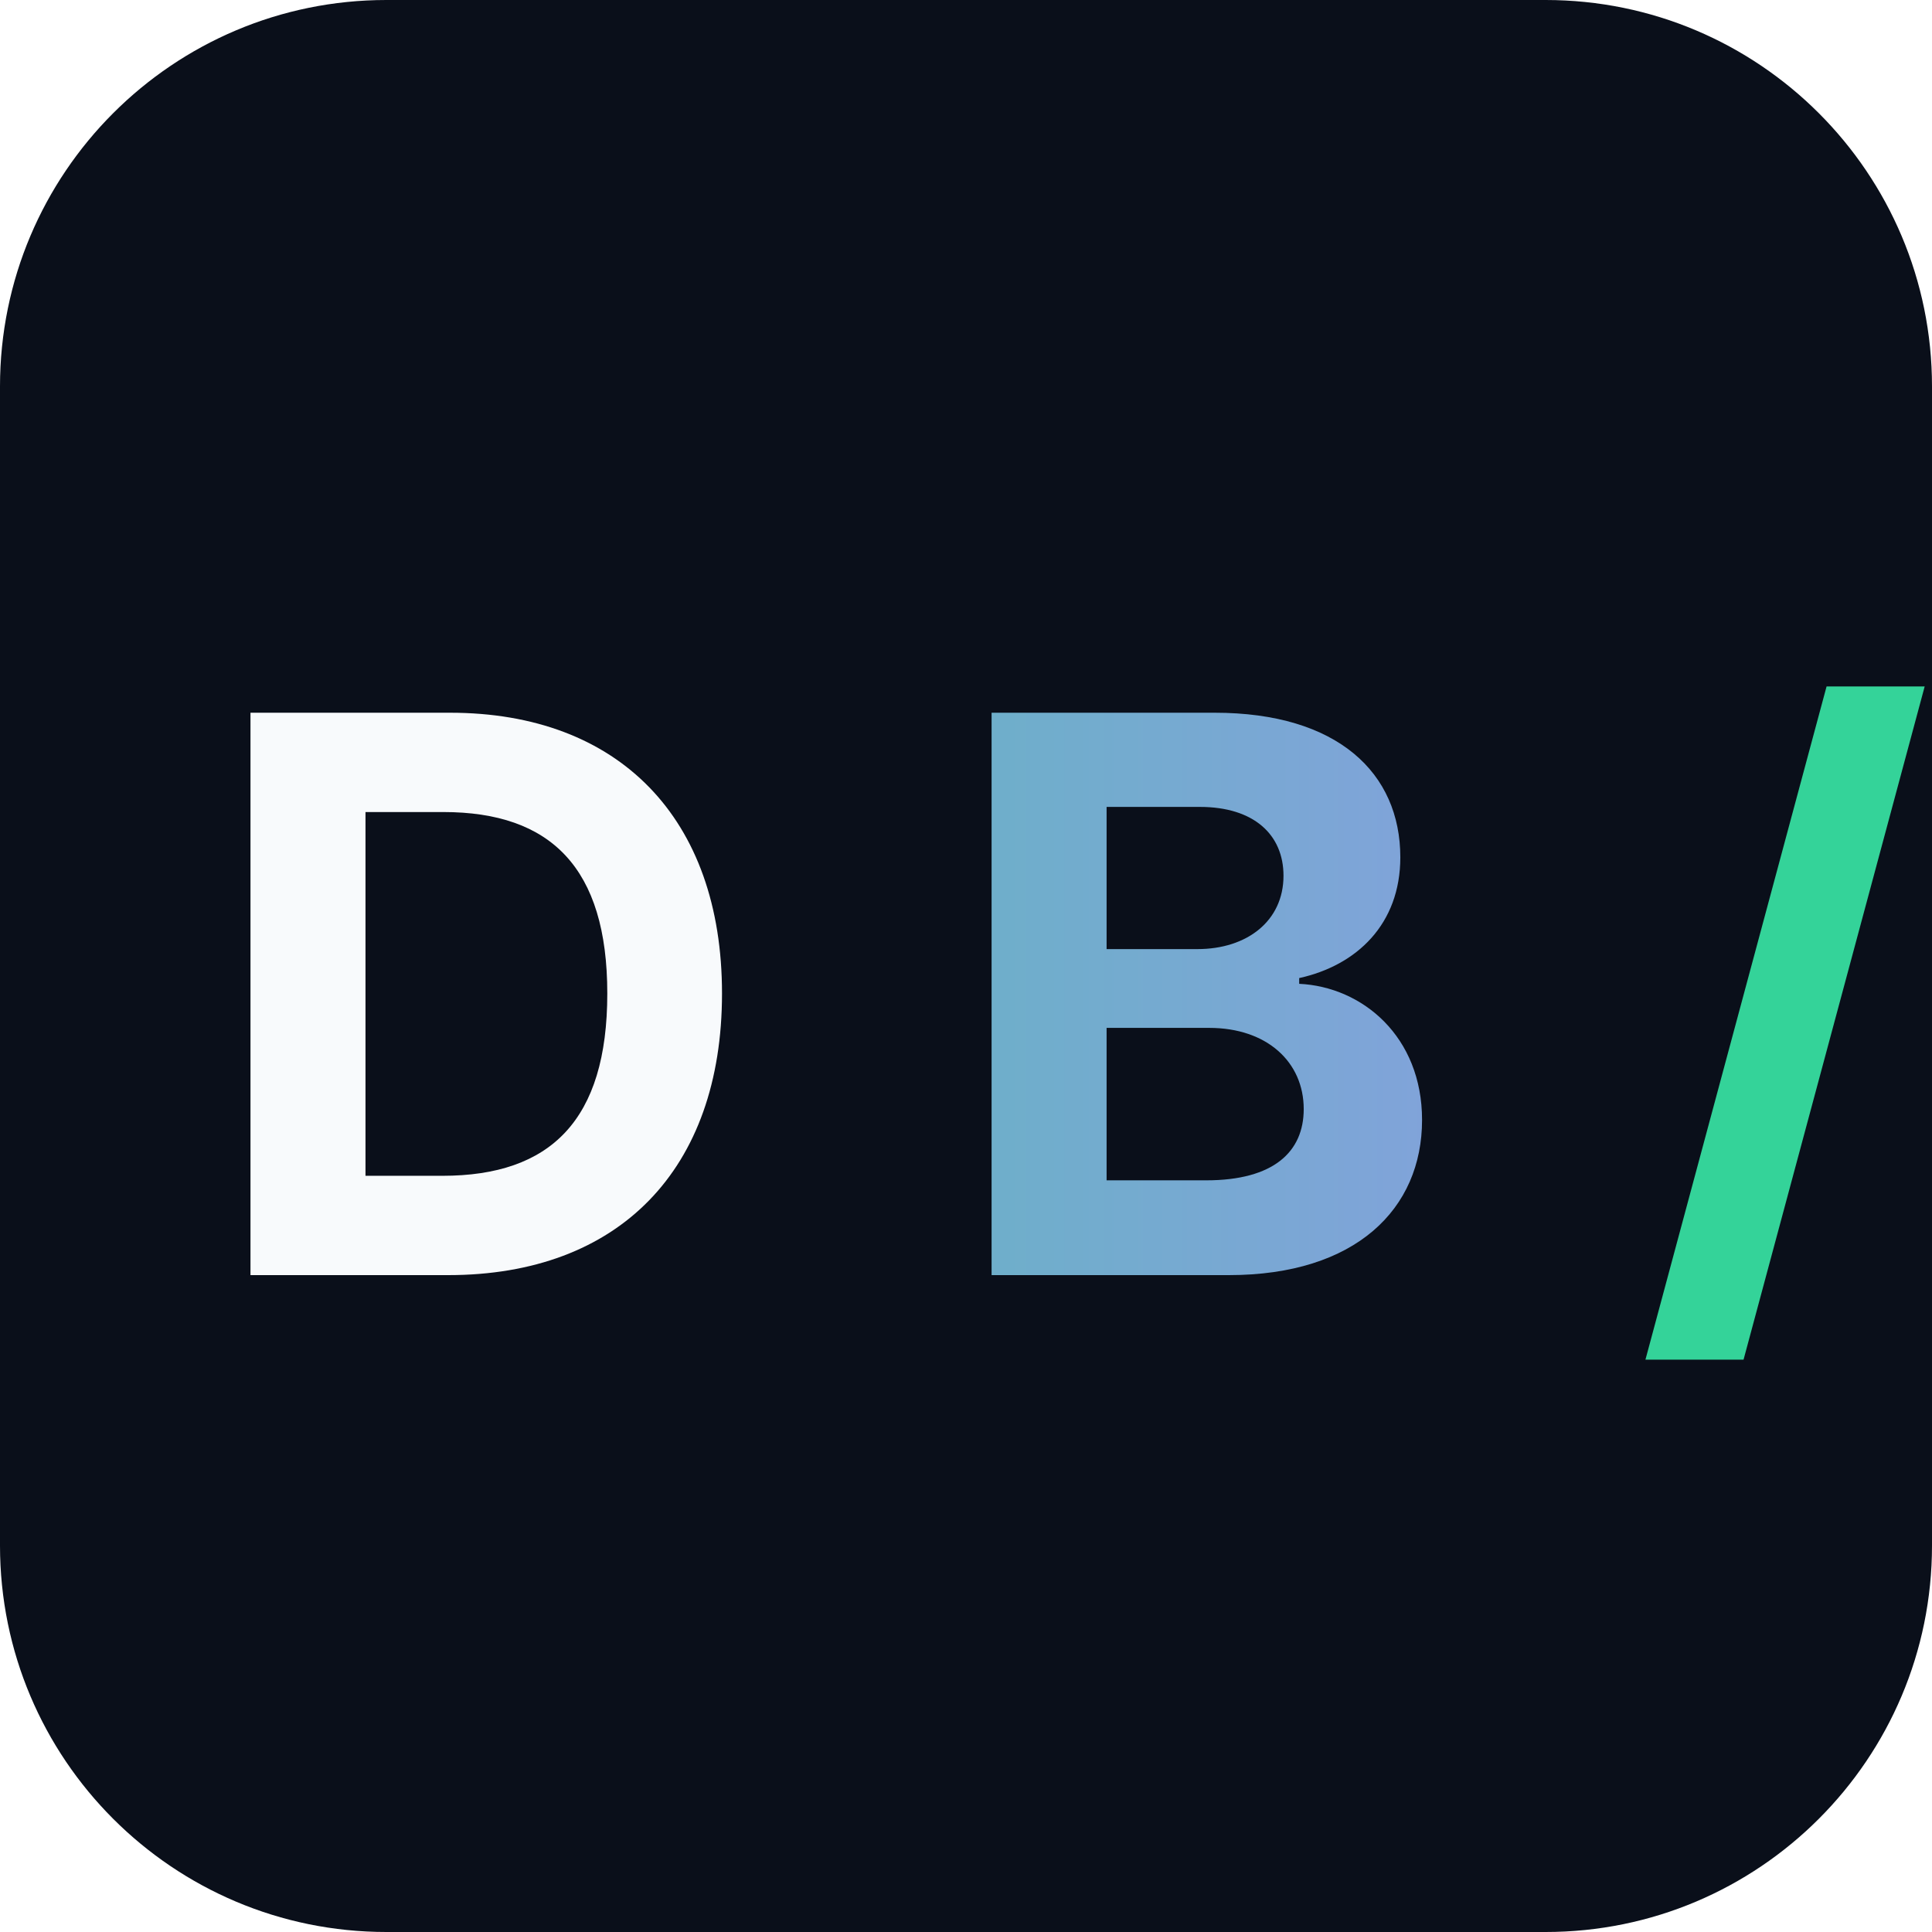
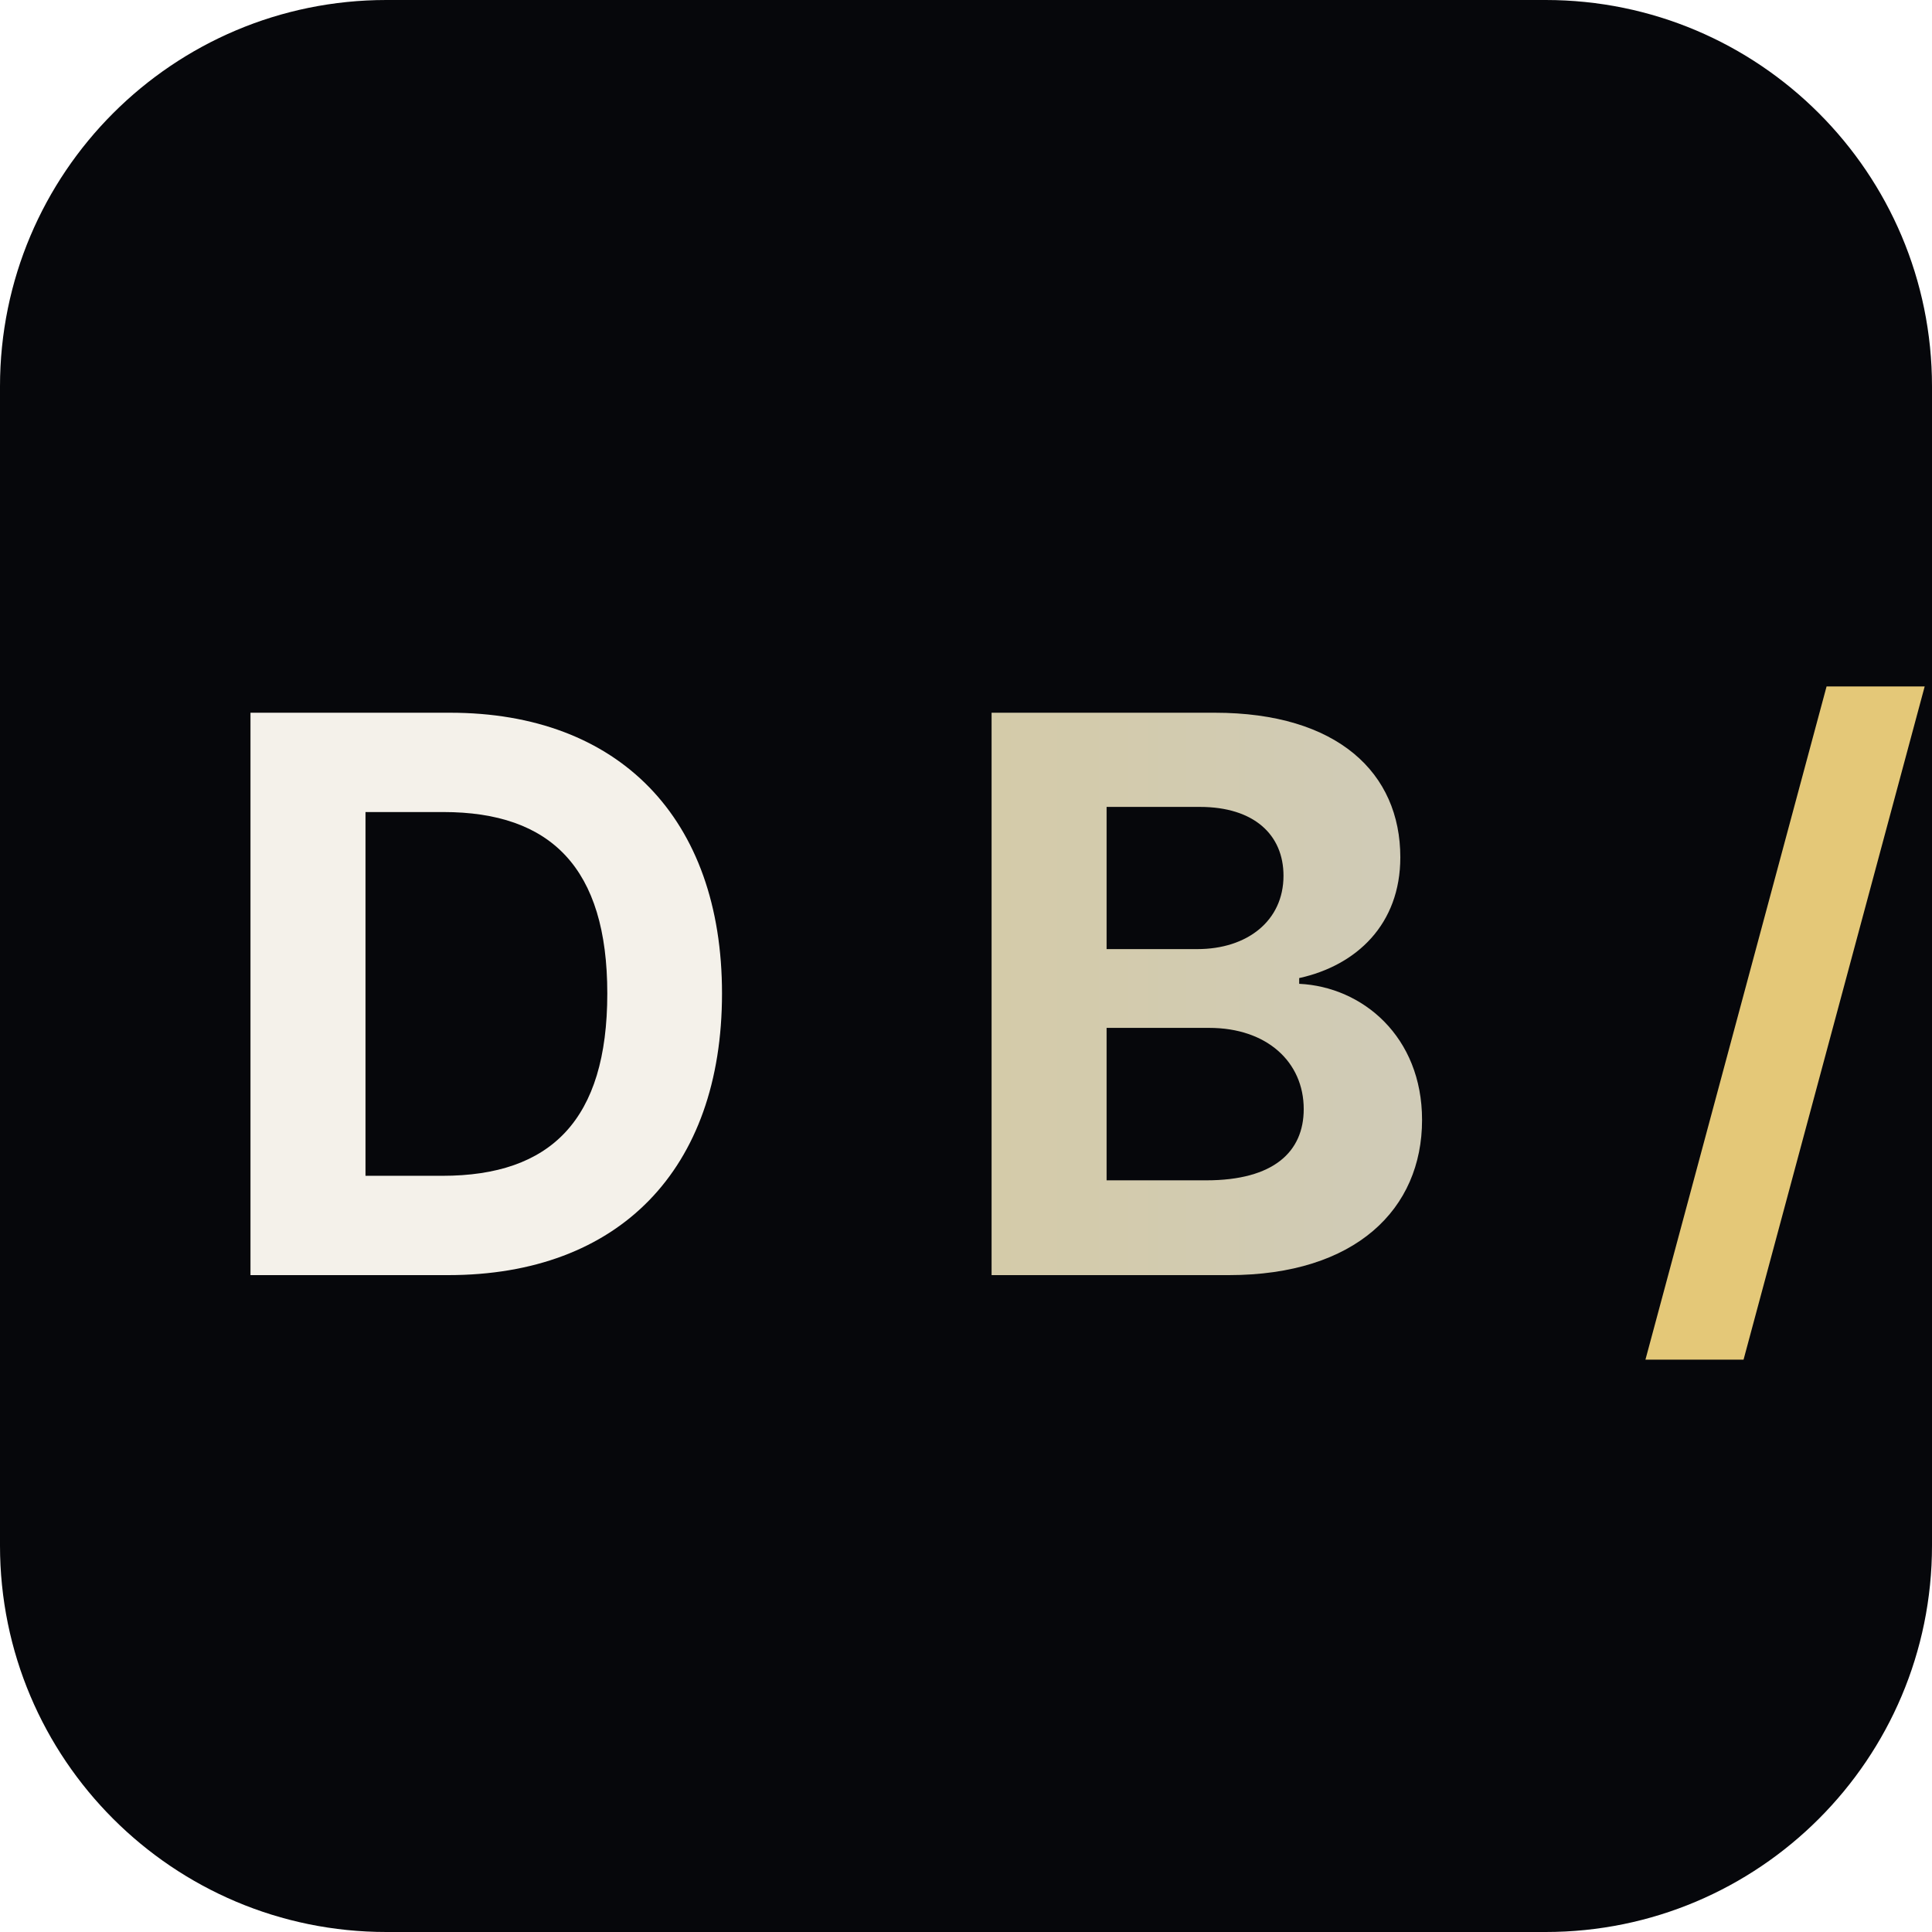
<svg xmlns="http://www.w3.org/2000/svg" viewBox="0 0 100 100">
  <defs>
    <linearGradient id="accent" x1="0%" y1="0%" x2="100%" y2="0%">
-       <stop offset="0%" stop-color="#34d399" />
-       <stop offset="100%" stop-color="#a78bfa" />
+       <stop offset="0%" stop-color="#e4c878" />
+       <stop offset="100%" stop-color="#c5cdd8" />
    </linearGradient>
  </defs>
-   <rect width="100" height="100" rx="20" fill="#0a0f1a" />
+   <rect width="100" height="100" rx="20" fill="#06070b" />
  <text x="50" y="66" font-family="ui-sans-serif, system-ui, -apple-system, sans-serif" font-size="40" font-weight="700" text-anchor="middle" letter-spacing="-1">
-     <tspan fill="#34d399">&lt;</tspan>
-     <tspan fill="#f8fafc">D</tspan>
+     <tspan fill="#e4c878">&lt;</tspan>
+     <tspan fill="#f4f1ea">D</tspan>
    <tspan fill="url(#accent)">B</tspan>
-     <tspan fill="#34d399">/&gt;</tspan>
+     <tspan fill="#e4c878">/&gt;</tspan>
  </text>
</svg>
